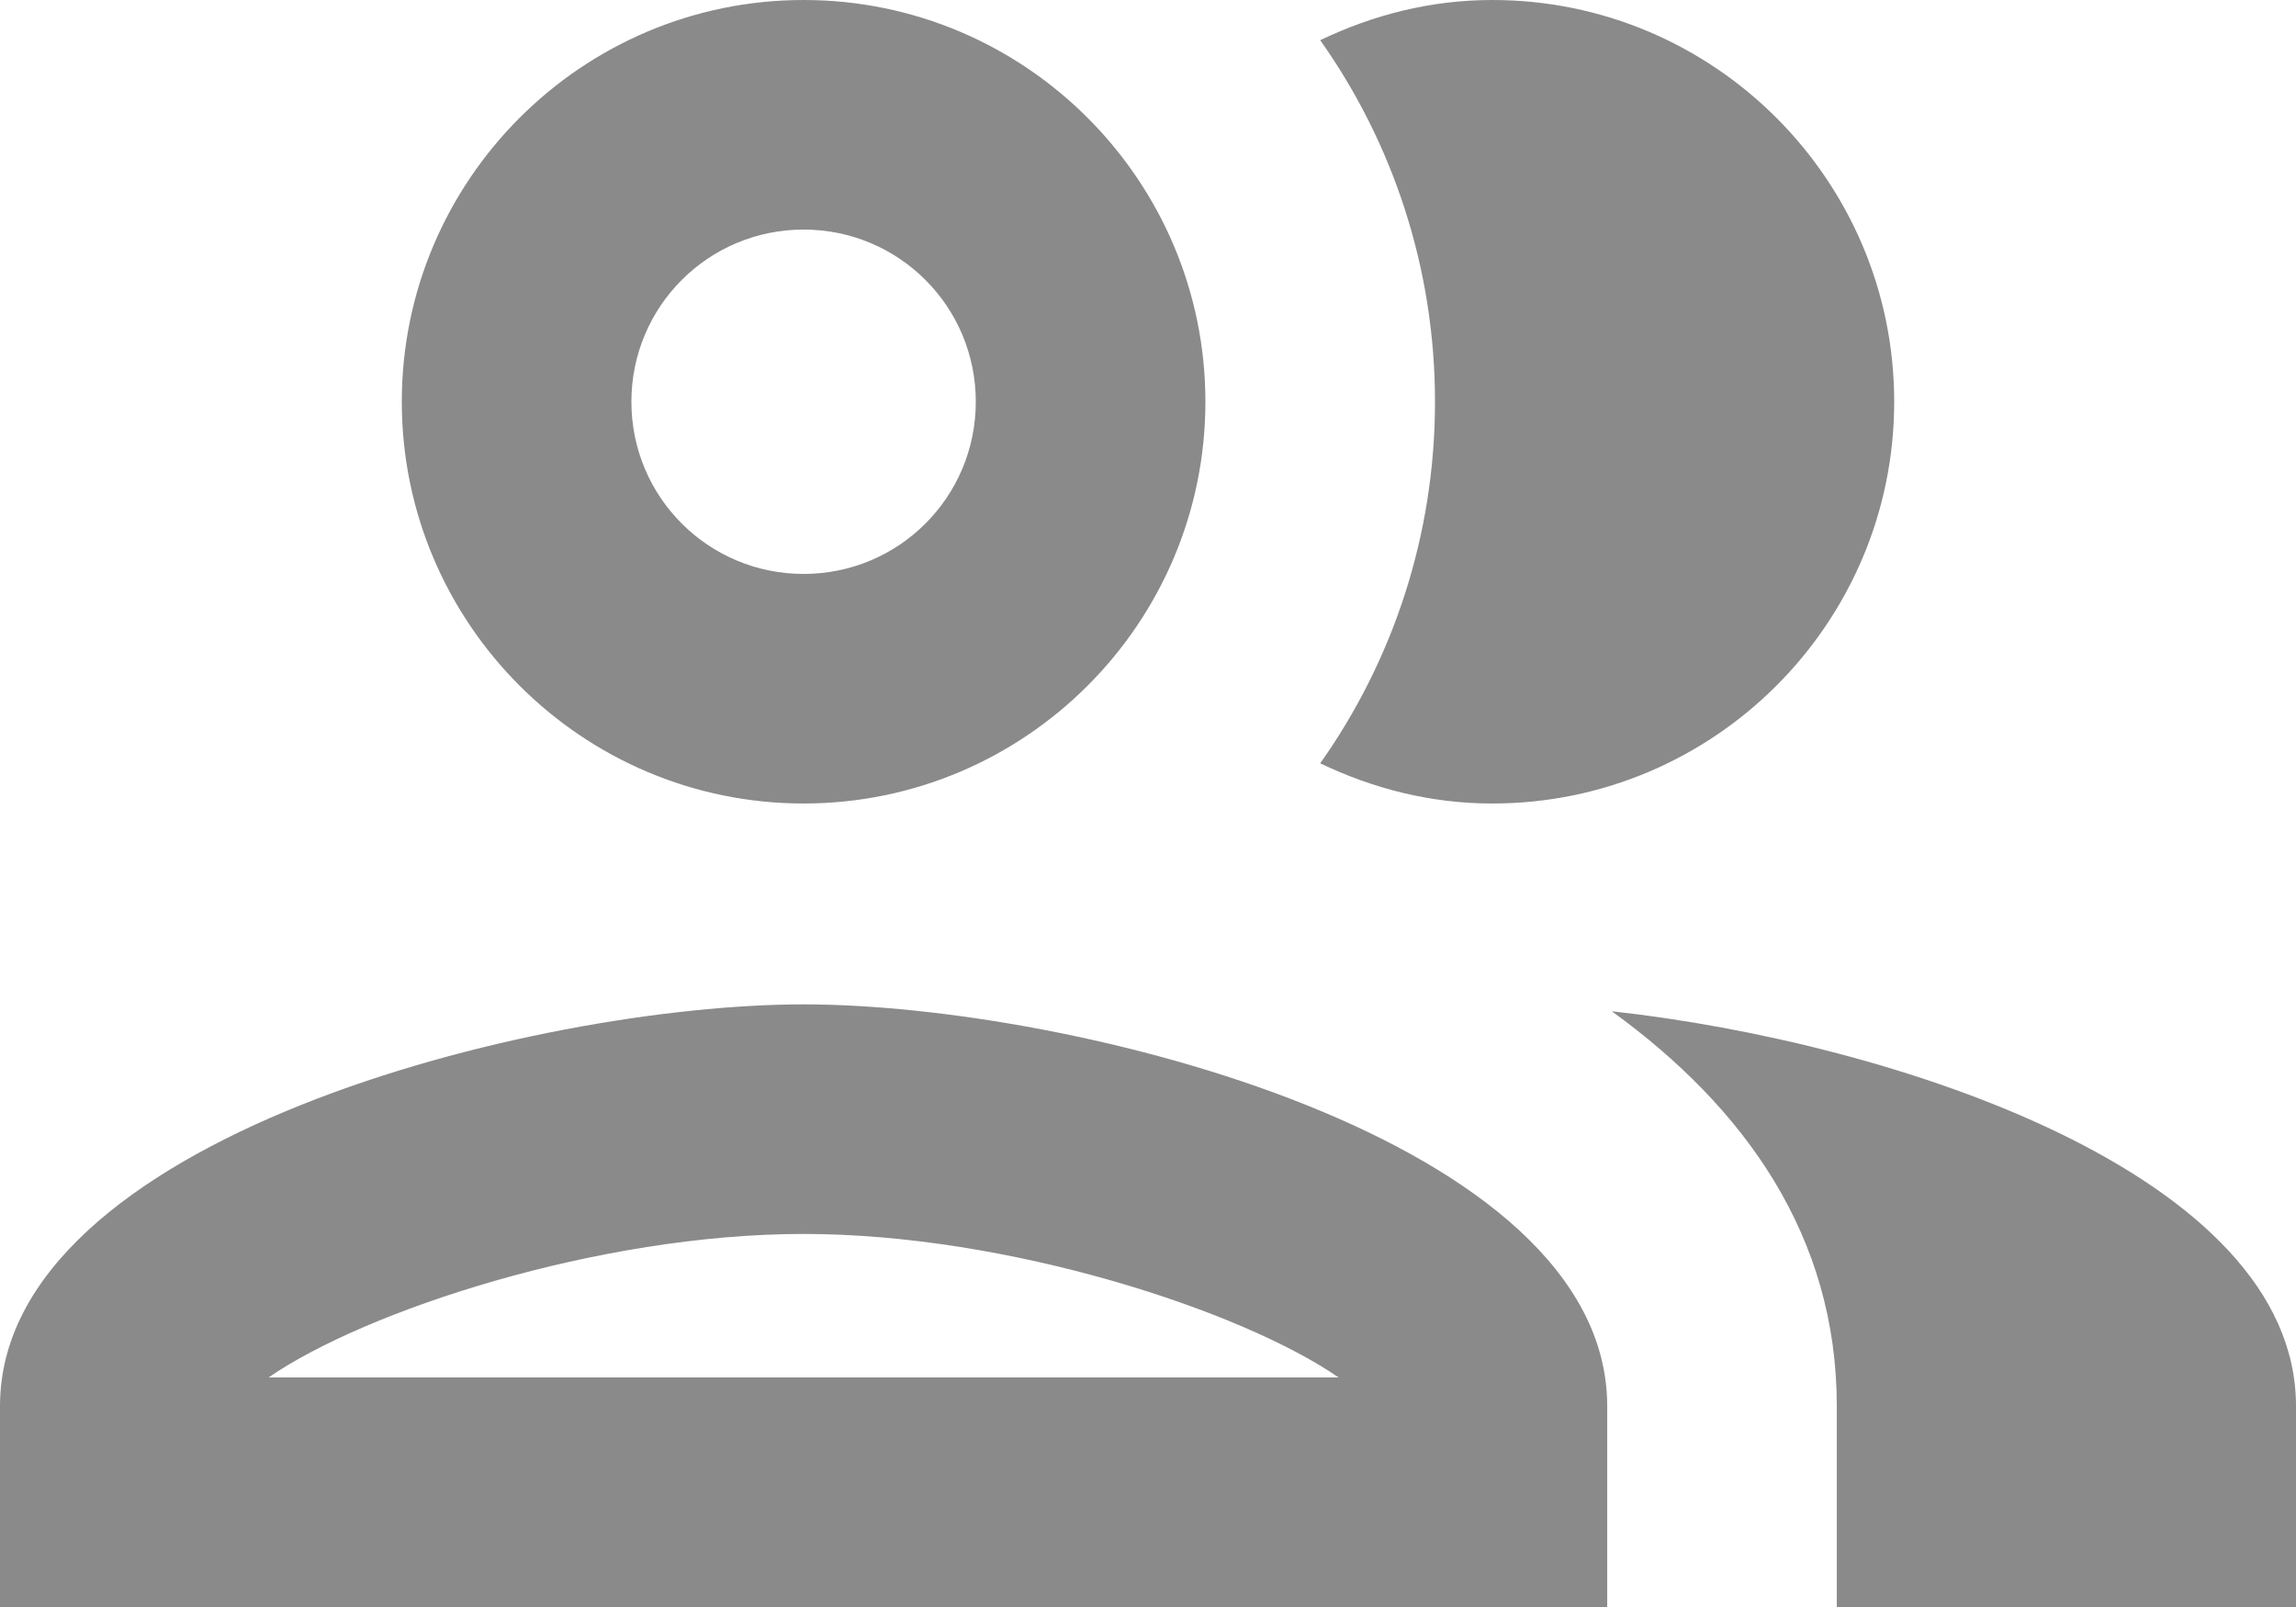
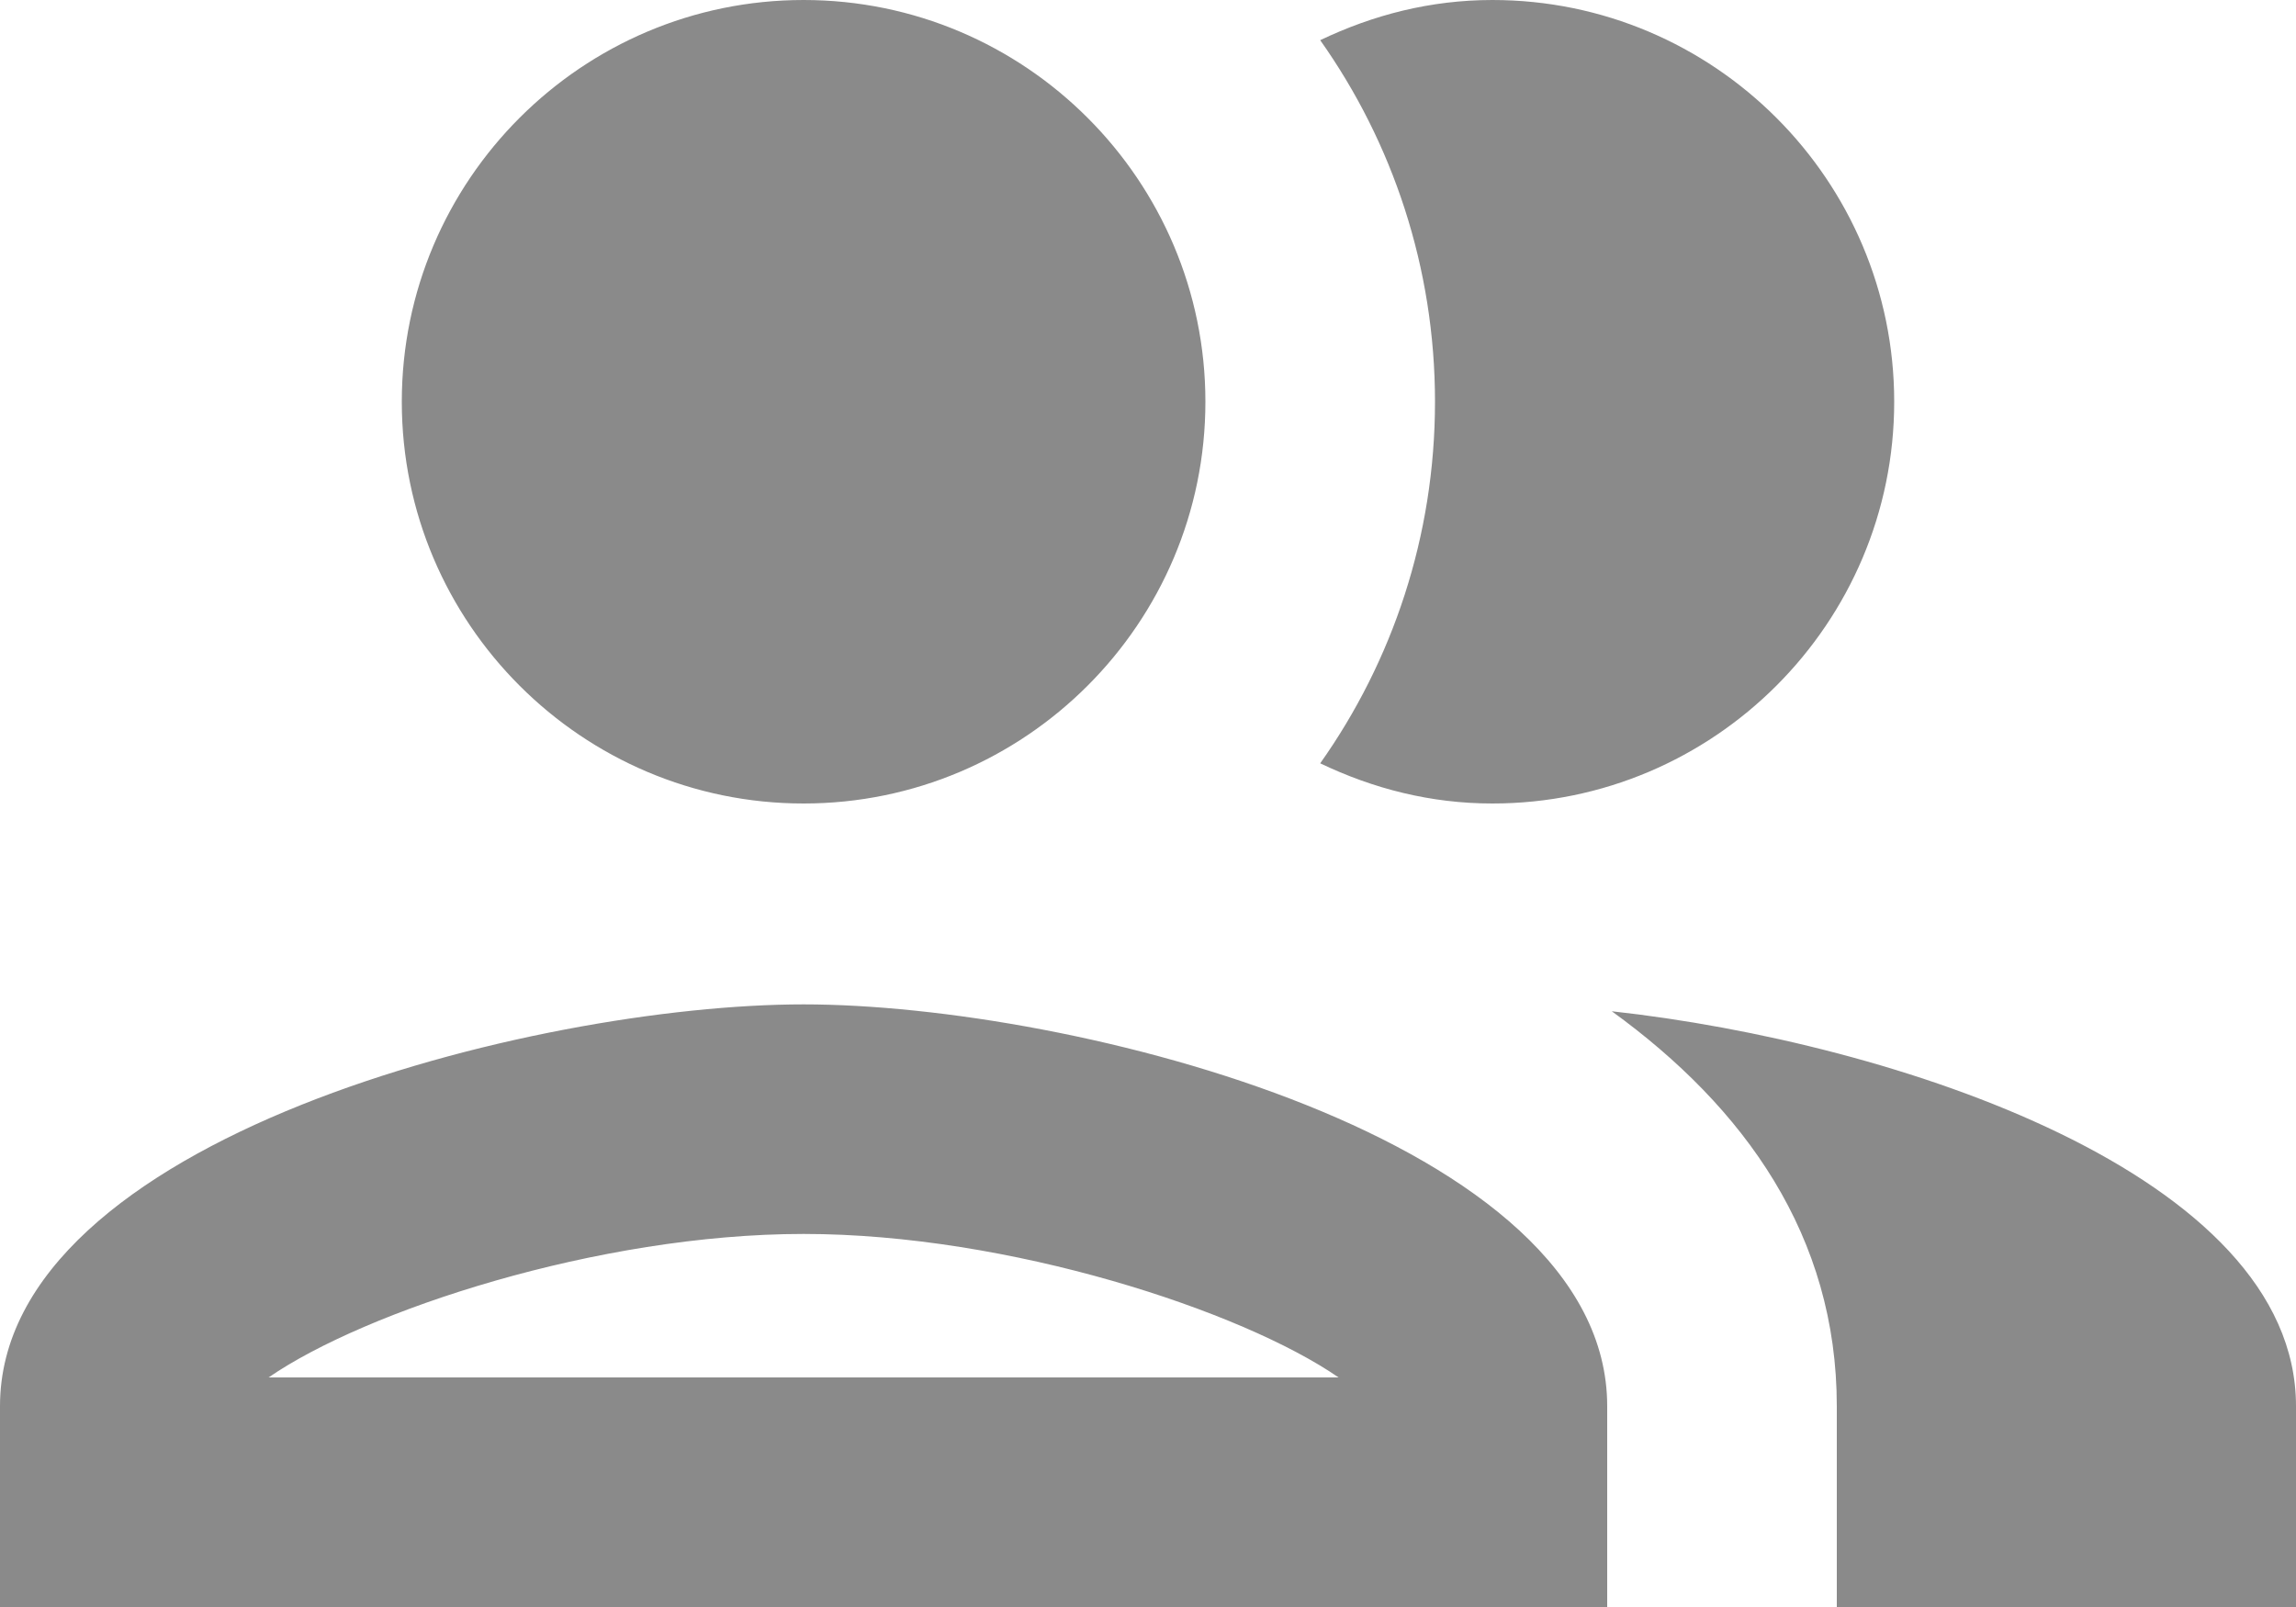
<svg xmlns="http://www.w3.org/2000/svg" width="20" height="14" viewBox="0 0 20 14" fill="none">
-   <path fill-rule="evenodd" clip-rule="evenodd" d="M7 7C8.93 7 10.5 5.43 10.5 3.5C10.5 1.57 8.93 0 7 0C5.07 0 3.5 1.57 3.5 3.5C3.5 5.43 5.07 7 7 7ZM0 12.25C0 9.92 4.66 8.75 7 8.75C9.34 8.75 14 9.92 14 12.25V14H0V12.25ZM7 10.75C5.21 10.75 3.18 11.42 2.34 12H11.66C10.82 11.42 8.79 10.75 7 10.75ZM8.5 3.5C8.5 2.67 7.83 2 7 2C6.17 2 5.5 2.67 5.5 3.5C5.5 4.33 6.17 5 7 5C7.83 5 8.5 4.33 8.5 3.5ZM14.04 8.81C15.2 9.65 16 10.77 16 12.25V14H20V12.25C20 10.23 16.5 9.08 14.04 8.81ZM16.5 3.5C16.5 5.43 14.93 7 13 7C12.46 7 11.96 6.87 11.5 6.65C12.13 5.76 12.5 4.67 12.5 3.5C12.5 2.33 12.13 1.24 11.5 0.35C11.96 0.13 12.46 0 13 0C14.93 0 16.5 1.57 16.5 3.5Z" fill="#8A8A8A" />
+   <path fillRule="evenodd" clipRule="evenodd" d="M7 7C8.93 7 10.5 5.43 10.5 3.5C10.5 1.57 8.93 0 7 0C5.07 0 3.5 1.57 3.5 3.5C3.5 5.43 5.07 7 7 7ZM0 12.25C0 9.92 4.66 8.75 7 8.75C9.34 8.75 14 9.92 14 12.25V14H0V12.25ZM7 10.75C5.21 10.75 3.18 11.42 2.34 12H11.66C10.82 11.42 8.79 10.75 7 10.75ZM8.5 3.5C8.5 2.67 7.83 2 7 2C6.17 2 5.5 2.67 5.5 3.5C5.5 4.33 6.17 5 7 5C7.83 5 8.5 4.33 8.5 3.5ZM14.04 8.81C15.2 9.65 16 10.77 16 12.25V14H20V12.25C20 10.23 16.5 9.08 14.04 8.81ZM16.5 3.5C16.5 5.43 14.93 7 13 7C12.46 7 11.96 6.87 11.5 6.65C12.13 5.76 12.5 4.67 12.5 3.5C12.5 2.33 12.13 1.24 11.5 0.35C11.96 0.13 12.46 0 13 0C14.93 0 16.5 1.57 16.5 3.5Z" fill="#8A8A8A" />
</svg>
